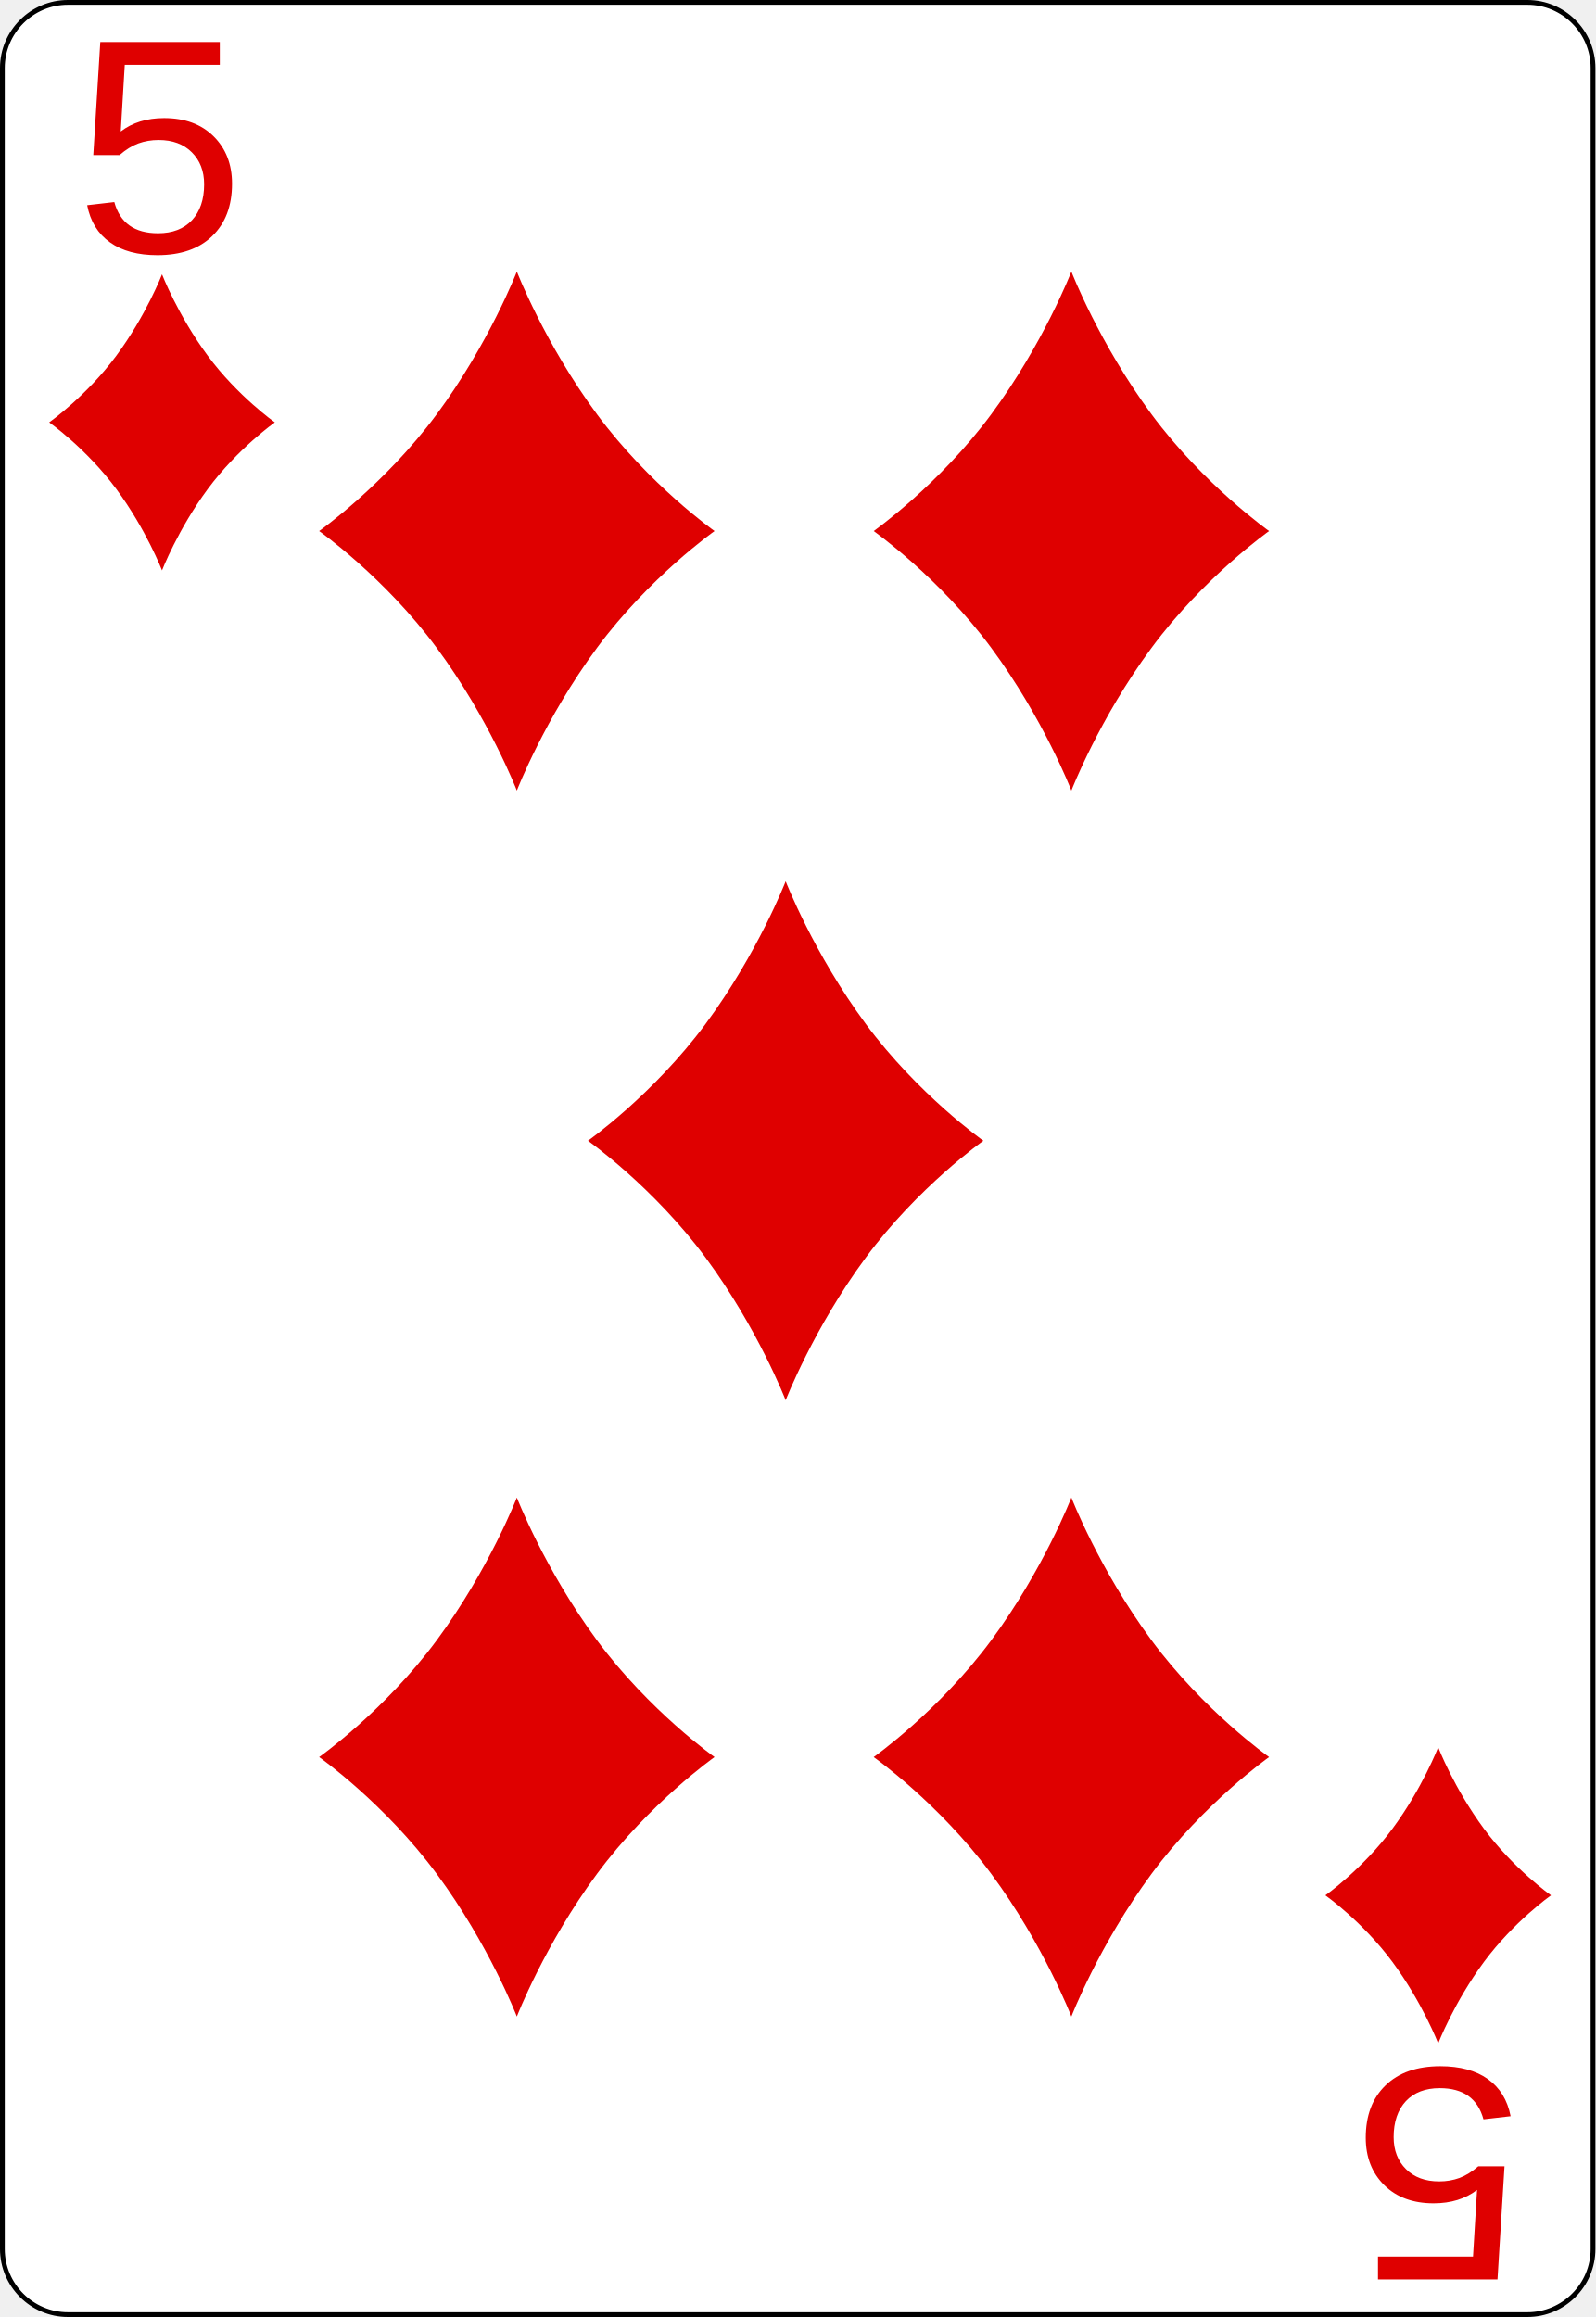
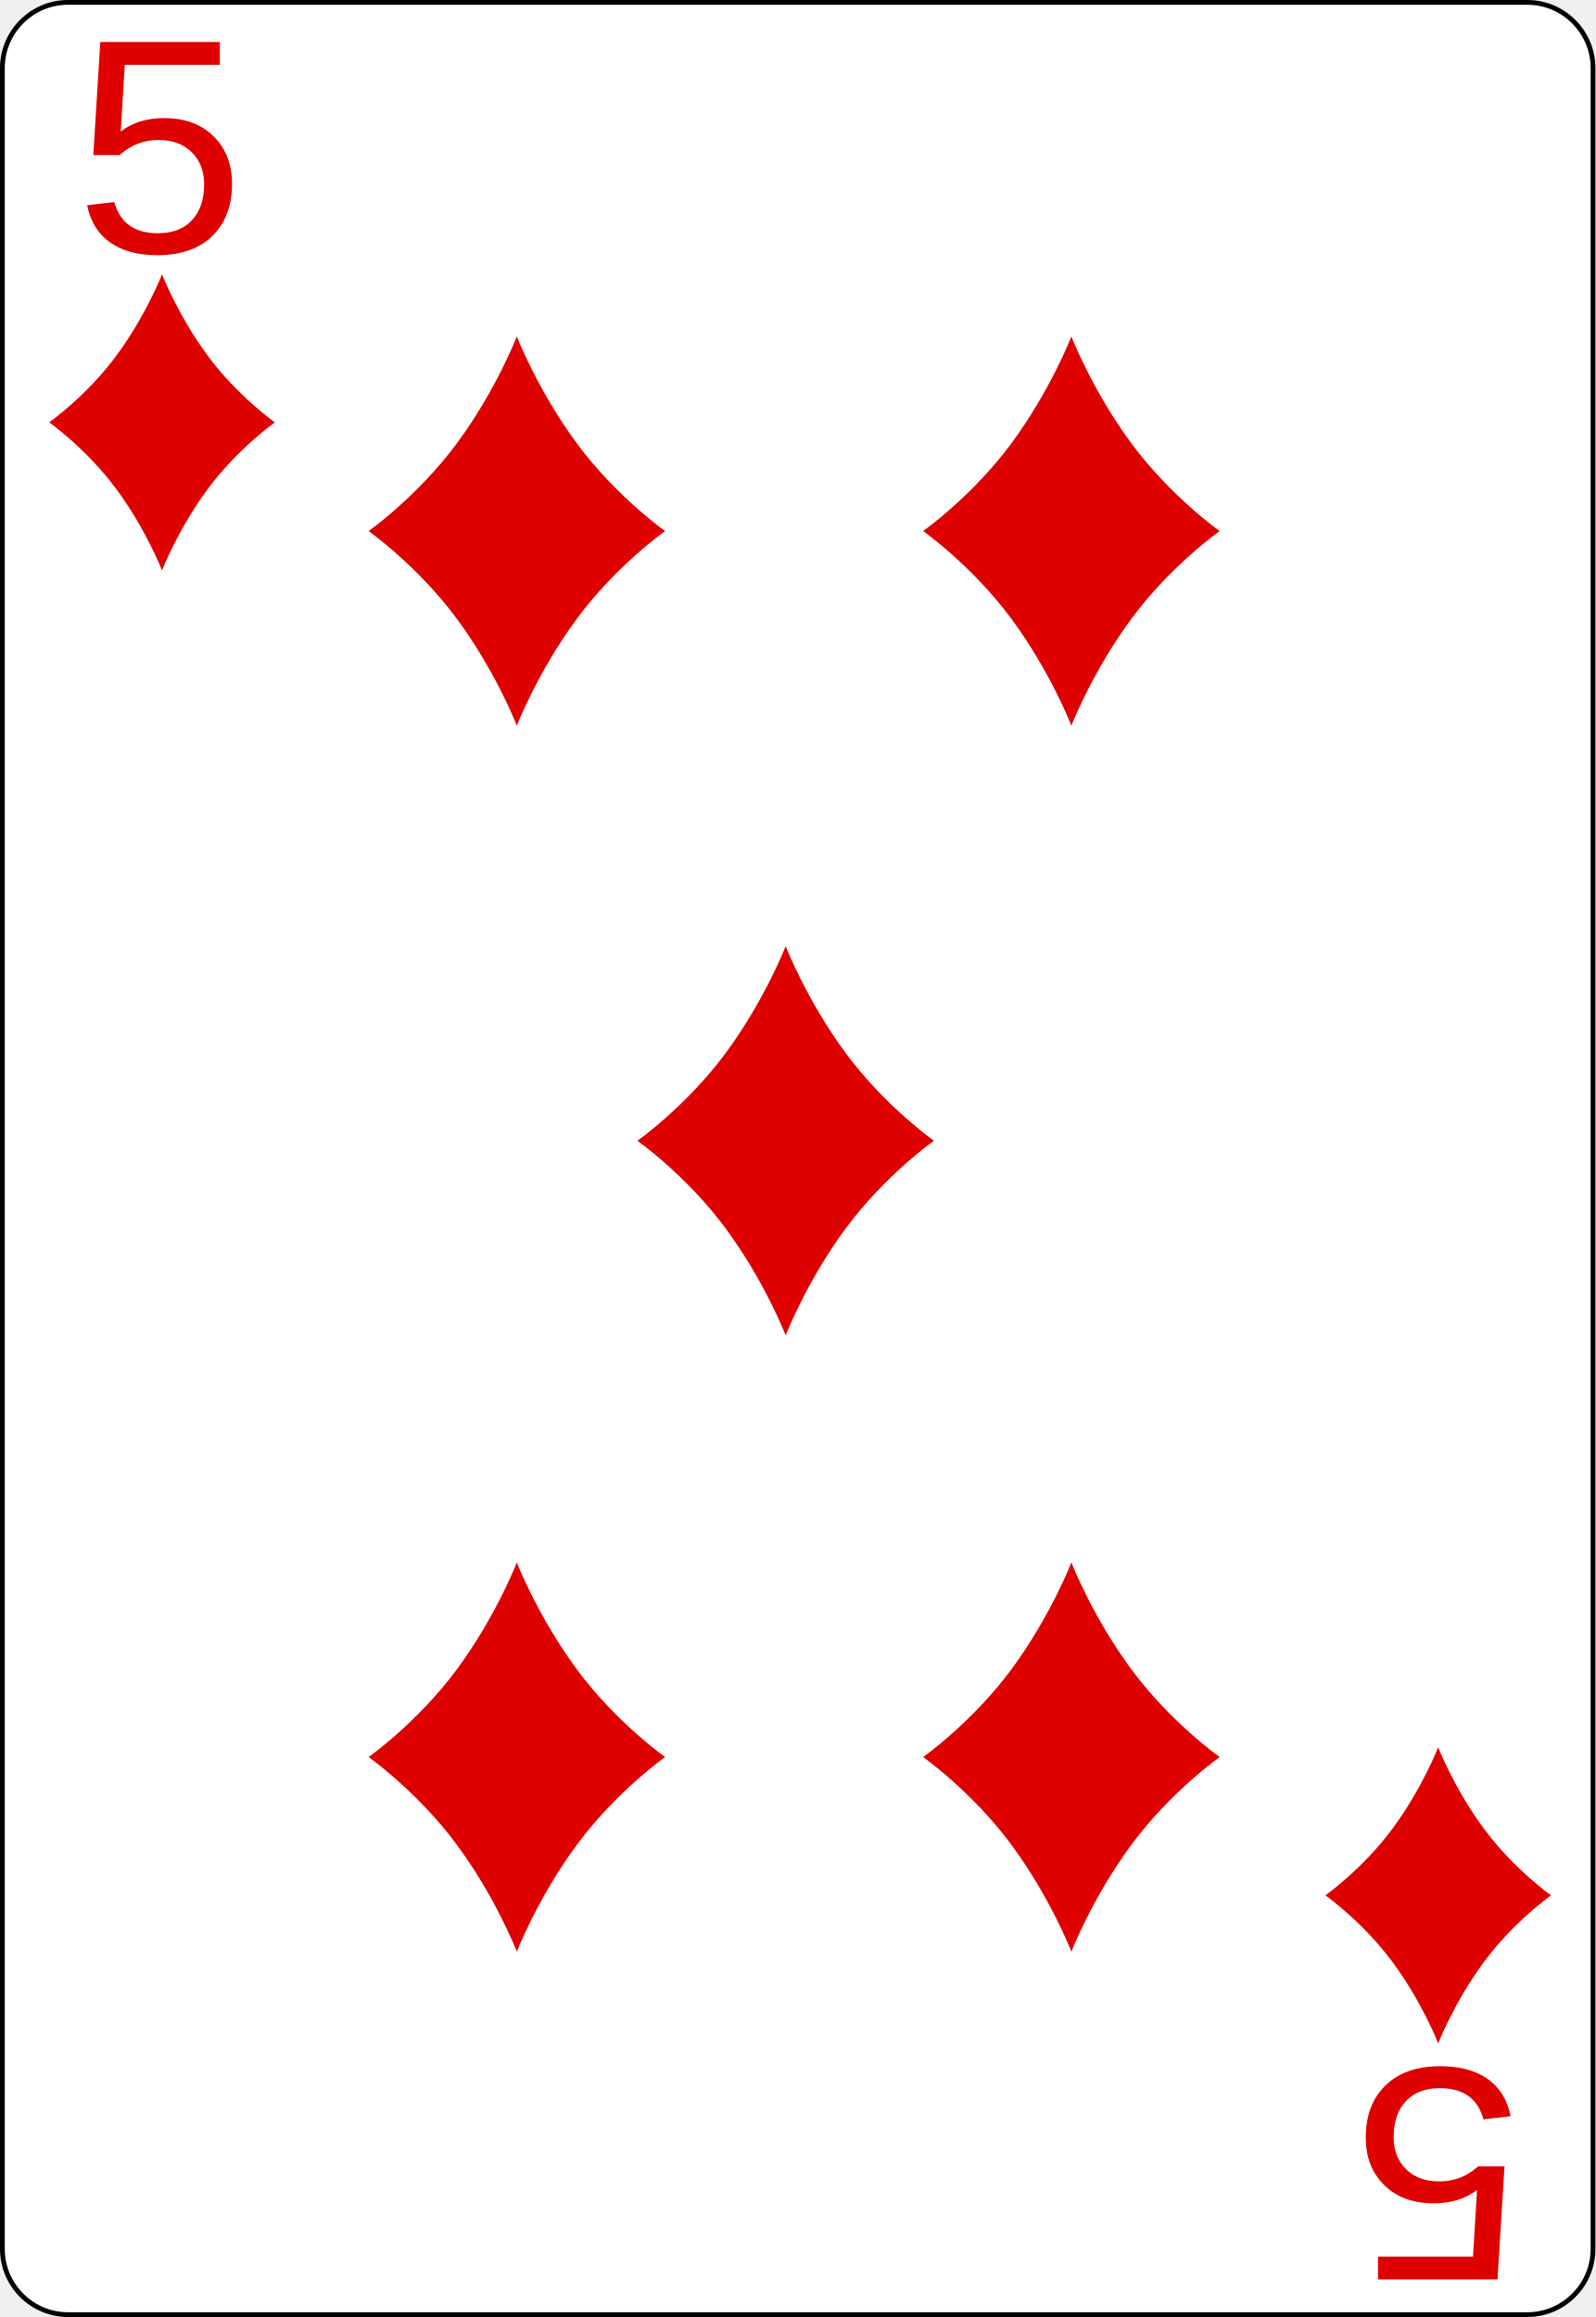
<svg xmlns="http://www.w3.org/2000/svg" xmlns:xlink="http://www.w3.org/1999/xlink" width="167.087pt" height="242.667pt" viewBox="0 0 167.087 242.667" xml:space="preserve" id="svg2" version="1.1">
  <defs id="defs41">
    <radialGradient xlink:href="#linearGradient3773" id="radialGradient3781" cx="-0.158" cy="-8.835" fx="-0.158" fy="-8.835" r="8" gradientTransform="matrix(-1.584269,-0.02349808,0.03071979,-2.477574,-0.2485638,-26.71351)" gradientUnits="userSpaceOnUse" />
    <linearGradient id="linearGradient3773">
      <stop style="stop-color:#000000;stop-opacity:1;" offset="0" id="stop3775" />
      <stop style="stop-color:#000000;stop-opacity:0.649;" offset="1" id="stop3777" />
    </linearGradient>
    <radialGradient xlink:href="#linearGradient3773" id="radialGradient3957" cx="-0.158" cy="-8.835" fx="-0.158" fy="-8.835" r="8" gradientTransform="matrix(-1.584269,-0.02349808,0.03071979,-2.477574,-0.2485638,-26.71351)" gradientUnits="userSpaceOnUse" />
    <linearGradient id="linearGradient3959">
      <stop style="stop-color:#000000;stop-opacity:1;" offset="0" id="stop3961" />
      <stop style="stop-color:#000000;stop-opacity:0.649;" offset="1" id="stop3963" />
    </linearGradient>
    <radialGradient r="81.903" fy="509.476" fx="168.025" cy="509.476" cx="168.025" gradientTransform="matrix(1.25656,-0.7774064,0.3366382,0.5361257,-221.2021,359.2426)" gradientUnits="userSpaceOnUse" id="radialGradient3975" xlink:href="#linearGradient3784-4" />
    <linearGradient id="linearGradient3784-4">
      <stop style="stop-color:#ffffff;stop-opacity:0.435;" offset="0" id="stop3786-8" />
      <stop style="stop-color:#000000;stop-opacity:0;" offset="1" id="stop3788-6" />
    </linearGradient>
    <radialGradient xlink:href="#linearGradient3784-4-5" id="radialGradient3929" gradientUnits="userSpaceOnUse" gradientTransform="matrix(1.25656,-0.7774064,0.3366382,0.5361257,-221.2021,359.2426)" cx="168.025" cy="509.476" fx="168.025" fy="509.476" r="81.903" />
    <linearGradient id="linearGradient3784-4-5">
      <stop style="stop-color:#ffffff;stop-opacity:0.489;" offset="0" id="stop3786-8-0" />
      <stop style="stop-color:#000000;stop-opacity:0;" offset="1" id="stop3788-6-3" />
    </linearGradient>
    <radialGradient xlink:href="#linearGradient3784-4-1" id="radialGradient3927" gradientUnits="userSpaceOnUse" gradientTransform="matrix(1.25656,-0.7774064,0.3366382,0.5361257,-221.2021,359.2426)" cx="168.025" cy="509.476" fx="168.025" fy="509.476" r="81.903" />
    <linearGradient id="linearGradient3784-4-1">
      <stop style="stop-color:#ffffff;stop-opacity:0.237;" offset="0" id="stop3786-8-03" />
      <stop style="stop-color:#000000;stop-opacity:0;" offset="1" id="stop3788-6-6" />
    </linearGradient>
    <linearGradient id="linearGradient3768">
      <stop style="stop-color:#df0000;stop-opacity:1;" offset="0" id="stop3770" />
      <stop style="stop-color:#df0000;stop-opacity:0.672;" offset="1" id="stop3772" />
    </linearGradient>
    <linearGradient id="linearGradient3784-4-6">
      <stop style="stop-color:#ffffff;stop-opacity:0.313;" offset="0" id="stop3786-8-8" />
      <stop style="stop-color:#000000;stop-opacity:0;" offset="1" id="stop3788-6-8" />
    </linearGradient>
    <radialGradient r="81.903" fy="492.632" fx="159.354" cy="492.632" cx="159.354" gradientTransform="matrix(1.089478,-0.715138,0.4464527,0.6562658,-244.9333,290.9185)" gradientUnits="userSpaceOnUse" id="radialGradient4013-8" xlink:href="#linearGradient3784-4-2" />
    <linearGradient id="linearGradient3784-4-2">
      <stop style="stop-color:#ffffff;stop-opacity:0.29;" offset="0" id="stop3786-8-1" />
      <stop style="stop-color:#000000;stop-opacity:0;" offset="1" id="stop3788-6-5" />
    </linearGradient>
    <linearGradient id="linearGradient2984">
      <stop style="stop-color:#df0000;stop-opacity:1;" offset="0" id="stop2986" />
      <stop style="stop-color:#df0000;stop-opacity:0.641;" offset="1" id="stop2988" />
    </linearGradient>
    <linearGradient id="linearGradient3784-4-4">
      <stop style="stop-color:#ffffff;stop-opacity:0.435;" offset="0" id="stop3786-8-8-2" />
      <stop style="stop-color:#000000;stop-opacity:0;" offset="1" id="stop3788-6-1" />
    </linearGradient>
    <radialGradient r="81.903" fy="511.223" fx="171.487" cy="511.223" cx="171.487" gradientTransform="matrix(1.152989,-0.6739155,0.3948202,0.6754904,-233.6326,270.4008)" gradientUnits="userSpaceOnUse" id="radialGradient3100" xlink:href="#linearGradient3784-4-4" />
    <radialGradient xlink:href="#linearGradient2984" id="radialGradient3137" gradientUnits="userSpaceOnUse" gradientTransform="matrix(-1.122416,0.00551393,-0.00908973,-1.85031,-0.0293938,-10.2277)" cx="1.6632675e-13" cy="-3.234" fx="1.6632675e-13" fy="-3.234" r="8" />
  </defs>
  <g id="Layer_x0020_1" style="fill-rule:nonzero;clip-rule:nonzero;stroke:#000000;stroke-miterlimit:4;">
    <path style="fill:#FFFFFF;stroke-width:0.5;" d="M166.837,235.548c0,3.777-3.087,6.869-6.871,6.869H7.111c-3.775,0-6.861-3.092-6.861-6.869V7.12C0.25,3.343,3.336,0.25,7.111,0.25h152.855    c3.784,0,6.871,3.093,6.871,6.87v228.428z" id="path5" />
    <g style="stroke:none;" id="g7">
      <g id="g9">
				
			</g>
    </g>
    <g id="g15">
			
		</g>
    <g id="g19">
			
		</g>
    <g style="stroke:none;" id="g23">
      <g id="g25">
				
			</g>
    </g>
    <g style="stroke:none;" id="g31">
      <g id="g33">
				
			</g>
    </g>
  </g>
  <text xml:space="preserve" style="font-size:32px;font-style:normal;font-weight:normal;line-height:125%;letter-spacing:0px;word-spacing:0px;fill:#df0000;fill-opacity:1;stroke:none;font-family:Bitstream Vera Sans" x="7.846" y="26.413" id="text3788">
    <tspan id="tspan3790" x="7.846" y="26.413" style="font-style:normal;font-variant:normal;font-weight:normal;font-stretch:normal;fill:#df0000;fill-opacity:1;font-family:Arial;-inkscape-font-specification:Arial">5</tspan>
  </text>
  <text xml:space="preserve" style="font-size:32px;font-style:normal;font-weight:normal;line-height:125%;letter-spacing:0px;word-spacing:0px;fill:#df0000;fill-opacity:1;stroke:none;font-family:Bitstream Vera Sans" x="-159.488" y="-216.715" id="text3788-4" transform="scale(-1,-1)">
    <tspan id="tspan3790-3" x="-159.488" y="-216.715" style="font-style:normal;font-variant:normal;font-weight:normal;font-stretch:normal;fill:#df0000;fill-opacity:1;font-family:Arial;-inkscape-font-specification:Arial">5</tspan>
  </text>
  <g transform="matrix(1.476906,0,0,1.476906,16.9681,44.23616)" id="layer1-2-6">
    <path style="fill:#df0000" id="dl-6" d="M 3.243,-4.725 C 1.126,-7.589 0,-10.5 0,-10.5 c 0,0 -1.126,2.911 -3.243,5.775 C -5.361,-1.862 -8,0 -8,0 -8,0 -5.361,1.861 -3.243,4.726 -1.126,7.589 0,10.5 0,10.5 0,10.5 1.126,7.589 3.243,4.726 5.361,1.861 8,0 8,0 8,0 5.361,-1.862 3.243,-4.725 z" />
  </g>
  <g transform="matrix(1.476906,0,0,1.476906,150.6209,198.5035)" id="layer1-2-6-4">
    <path style="fill:#df0000" id="dl-6-9" d="M 3.243,-4.725 C 1.126,-7.589 0,-10.5 0,-10.5 c 0,0 -1.126,2.911 -3.243,5.775 C -5.361,-1.862 -8,0 -8,0 -8,0 -5.361,1.861 -3.243,4.726 -1.126,7.589 0,10.5 0,10.5 0,10.5 1.126,7.589 3.243,4.726 5.361,1.861 8,0 8,0 8,0 5.361,-1.862 3.243,-4.725 z" />
  </g>
-   <g transform="matrix(2.588291,0,0,2.588291,112.2055,184.0219)" id="layer1-2-6-8">
+   <g transform="matrix(1.941,0,0,1.941,112.2055,184.0219)" id="layer1-2-6-8">
    <path style="fill:#df0000" id="dl-6-8" d="M 3.243,-4.725 C 1.126,-7.589 0,-10.5 0,-10.5 c 0,0 -1.126,2.911 -3.243,5.775 C -5.361,-1.862 -8,0 -8,0 -8,0 -5.361,1.861 -3.243,4.726 -1.126,7.589 0,10.5 0,10.5 0,10.5 1.126,7.589 3.243,4.726 5.361,1.861 8,0 8,0 8,0 5.361,-1.862 3.243,-4.725 z" />
  </g>
-   <g transform="matrix(2.588291,0,0,2.588291,112.2055,55.61954)" id="layer1-2-6-8-2">
+   <g transform="matrix(1.941,0,0,1.941,112.2055,55.61954)" id="layer1-2-6-8-2">
    <path style="fill:#df0000" id="dl-6-8-6" d="M 3.243,-4.725 C 1.126,-7.589 0,-10.5 0,-10.5 c 0,0 -1.126,2.911 -3.243,5.775 C -5.361,-1.862 -8,0 -8,0 -8,0 -5.361,1.861 -3.243,4.726 -1.126,7.589 0,10.5 0,10.5 0,10.5 1.126,7.589 3.243,4.726 5.361,1.861 8,0 8,0 8,0 5.361,-1.862 3.243,-4.725 z" />
  </g>
-   <g transform="matrix(2.588291,0,0,2.588291,54.12873,184.0219)" id="layer1-2-6-8-8">
+   <g transform="matrix(1.941,0,0,1.941,54.12873,184.0219)" id="layer1-2-6-8-8">
    <path style="fill:#df0000" id="dl-6-8-8" d="M 3.243,-4.725 C 1.126,-7.589 0,-10.5 0,-10.5 c 0,0 -1.126,2.911 -3.243,5.775 C -5.361,-1.862 -8,0 -8,0 -8,0 -5.361,1.861 -3.243,4.726 -1.126,7.589 0,10.5 0,10.5 0,10.5 1.126,7.589 3.243,4.726 5.361,1.861 8,0 8,0 8,0 5.361,-1.862 3.243,-4.725 z" />
  </g>
-   <g transform="matrix(2.588291,0,0,2.588291,54.12873,55.61954)" id="layer1-2-6-8-2-4">
+   <g transform="matrix(1.941,0,0,1.941,54.12873,55.61954)" id="layer1-2-6-8-2-4">
    <path style="fill:#df0000" id="dl-6-8-6-3" d="M 3.243,-4.725 C 1.126,-7.589 0,-10.5 0,-10.5 c 0,0 -1.126,2.911 -3.243,5.775 C -5.361,-1.862 -8,0 -8,0 -8,0 -5.361,1.861 -3.243,4.726 -1.126,7.589 0,10.5 0,10.5 0,10.5 1.126,7.589 3.243,4.726 5.361,1.861 8,0 8,0 8,0 5.361,-1.862 3.243,-4.725 z" />
  </g>
-   <g transform="matrix(2.588291,0,0,2.588291,82.28364,119.474)" id="layer1-2-6-8-2-4-6">
+   <g transform="matrix(1.941,0,0,1.941,82.28364,119.474)" id="layer1-2-6-8-2-4-6">
    <path style="fill:#df0000" id="dl-6-8-6-3-8" d="M 3.243,-4.725 C 1.126,-7.589 0,-10.5 0,-10.5 c 0,0 -1.126,2.911 -3.243,5.775 C -5.361,-1.862 -8,0 -8,0 -8,0 -5.361,1.861 -3.243,4.726 -1.126,7.589 0,10.5 0,10.5 0,10.5 1.126,7.589 3.243,4.726 5.361,1.861 8,0 8,0 8,0 5.361,-1.862 3.243,-4.725 z" />
  </g>
</svg>
